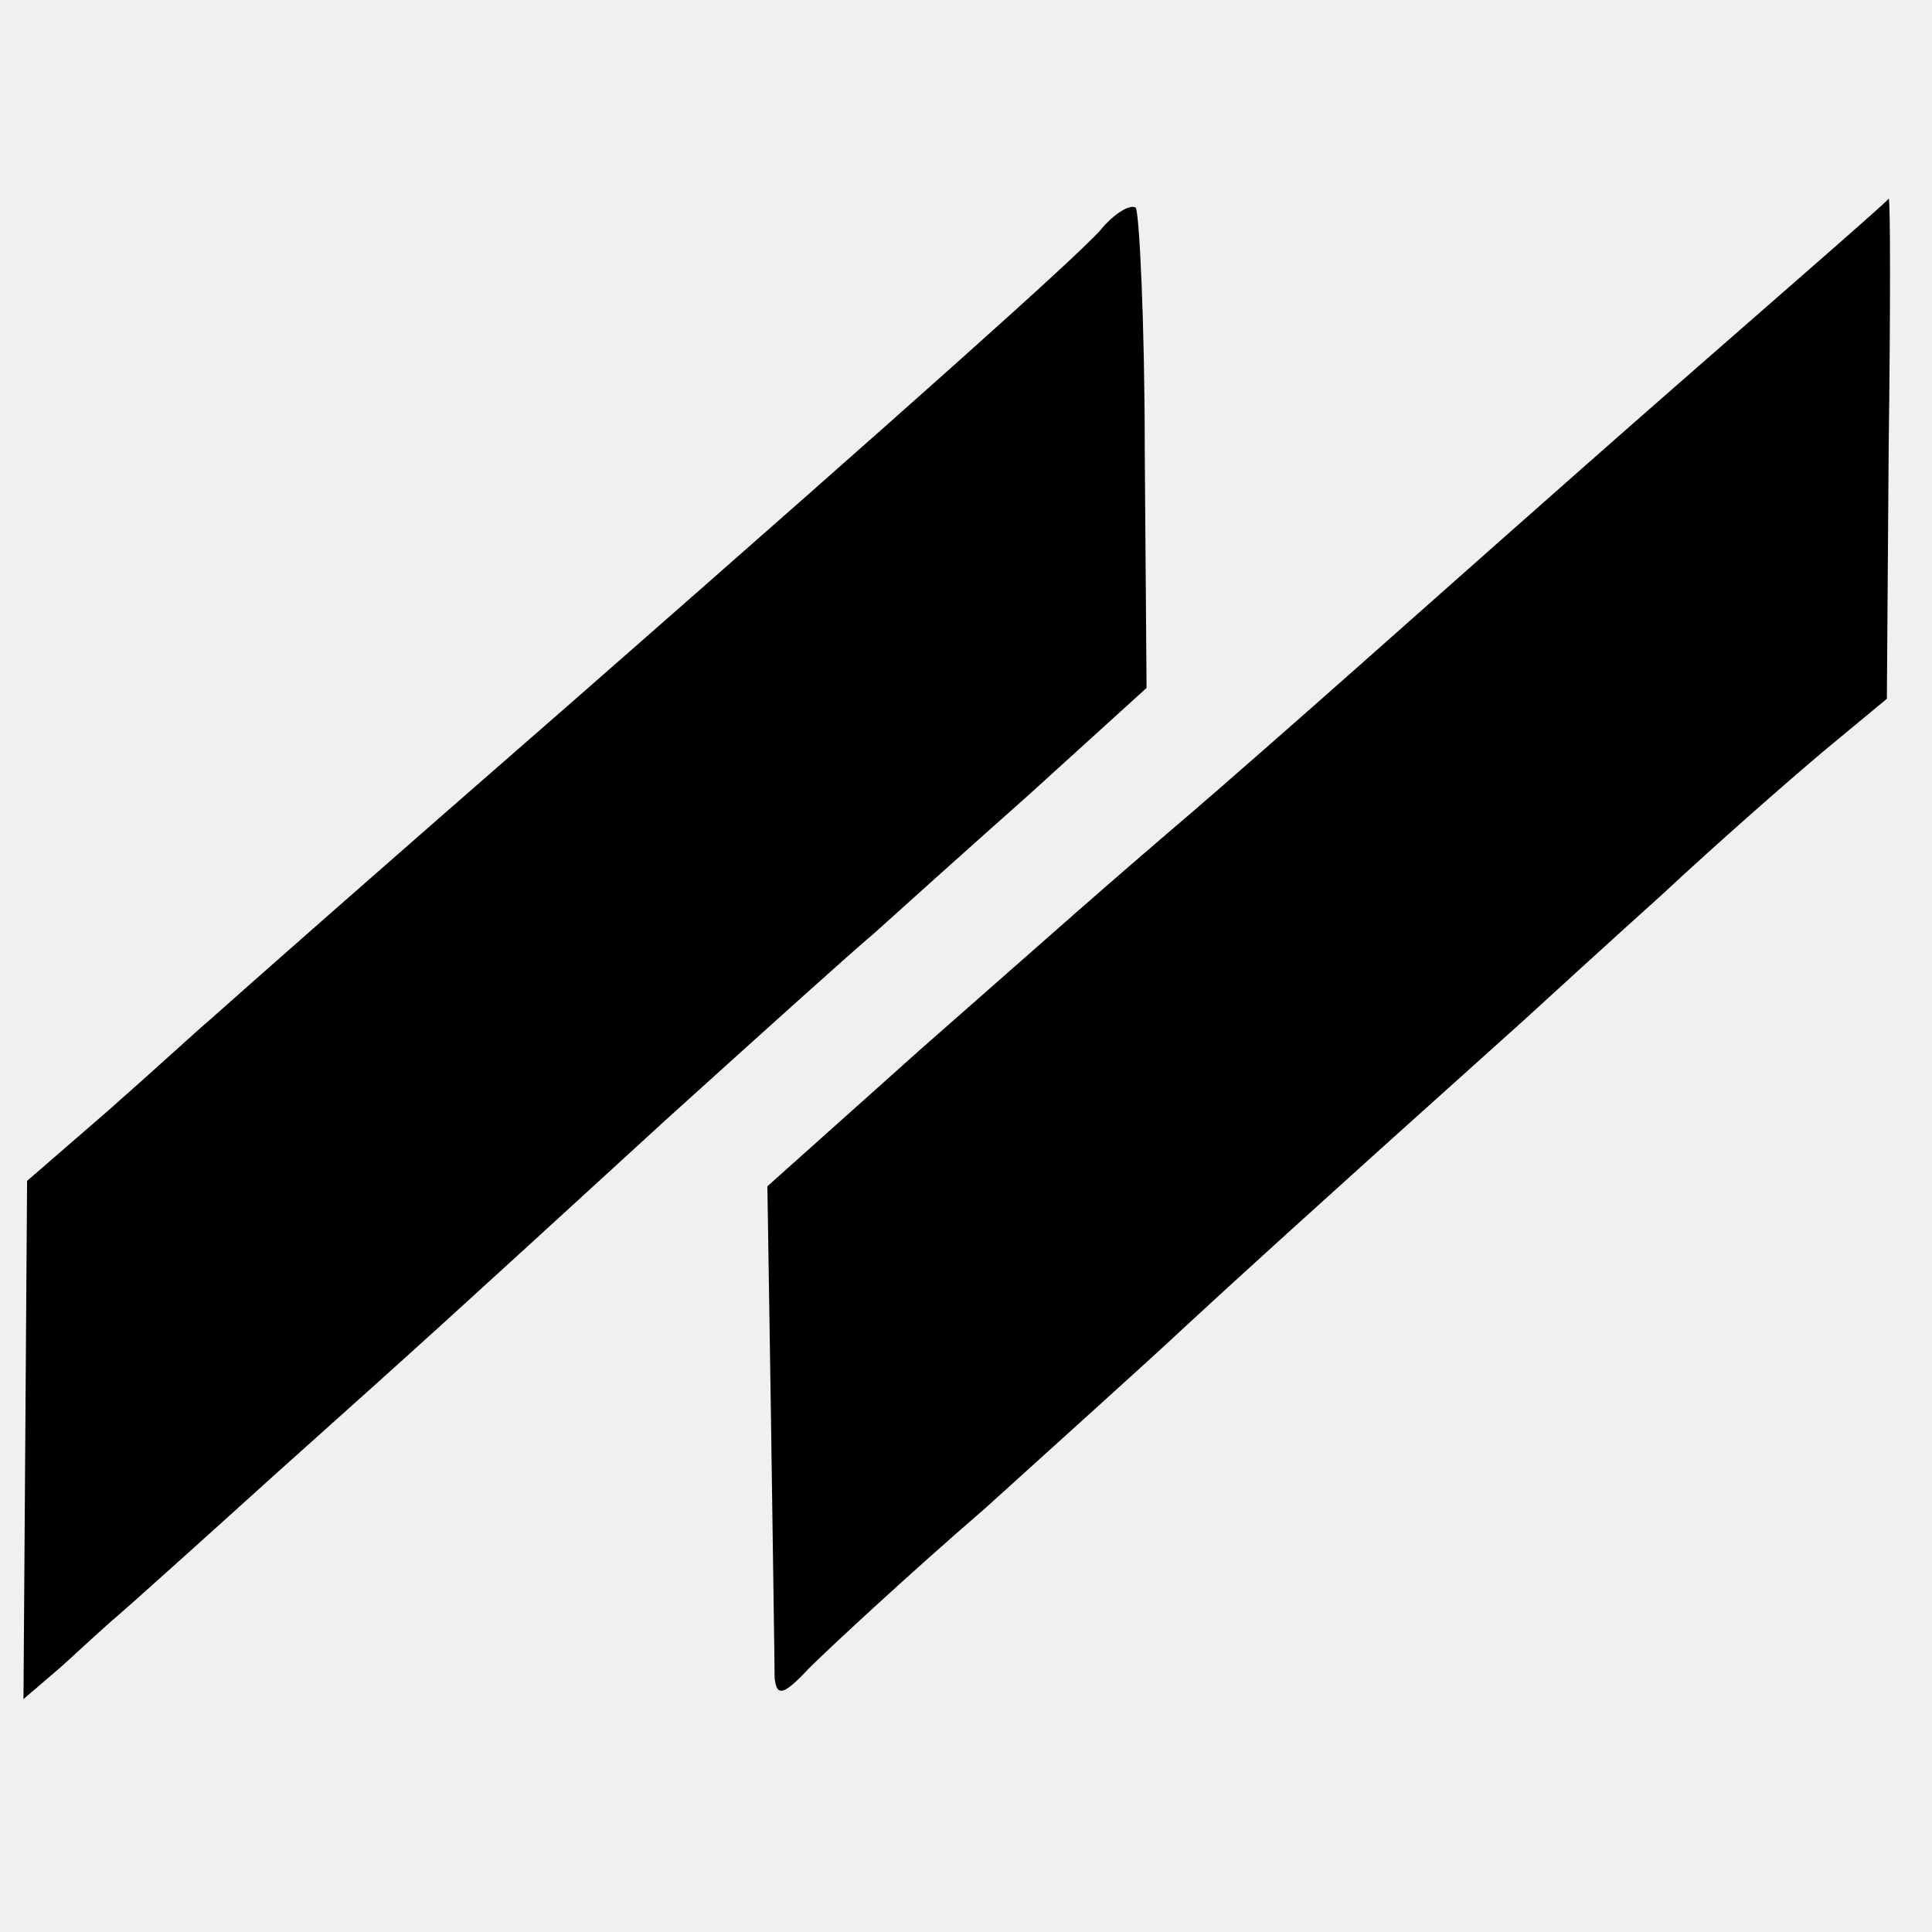
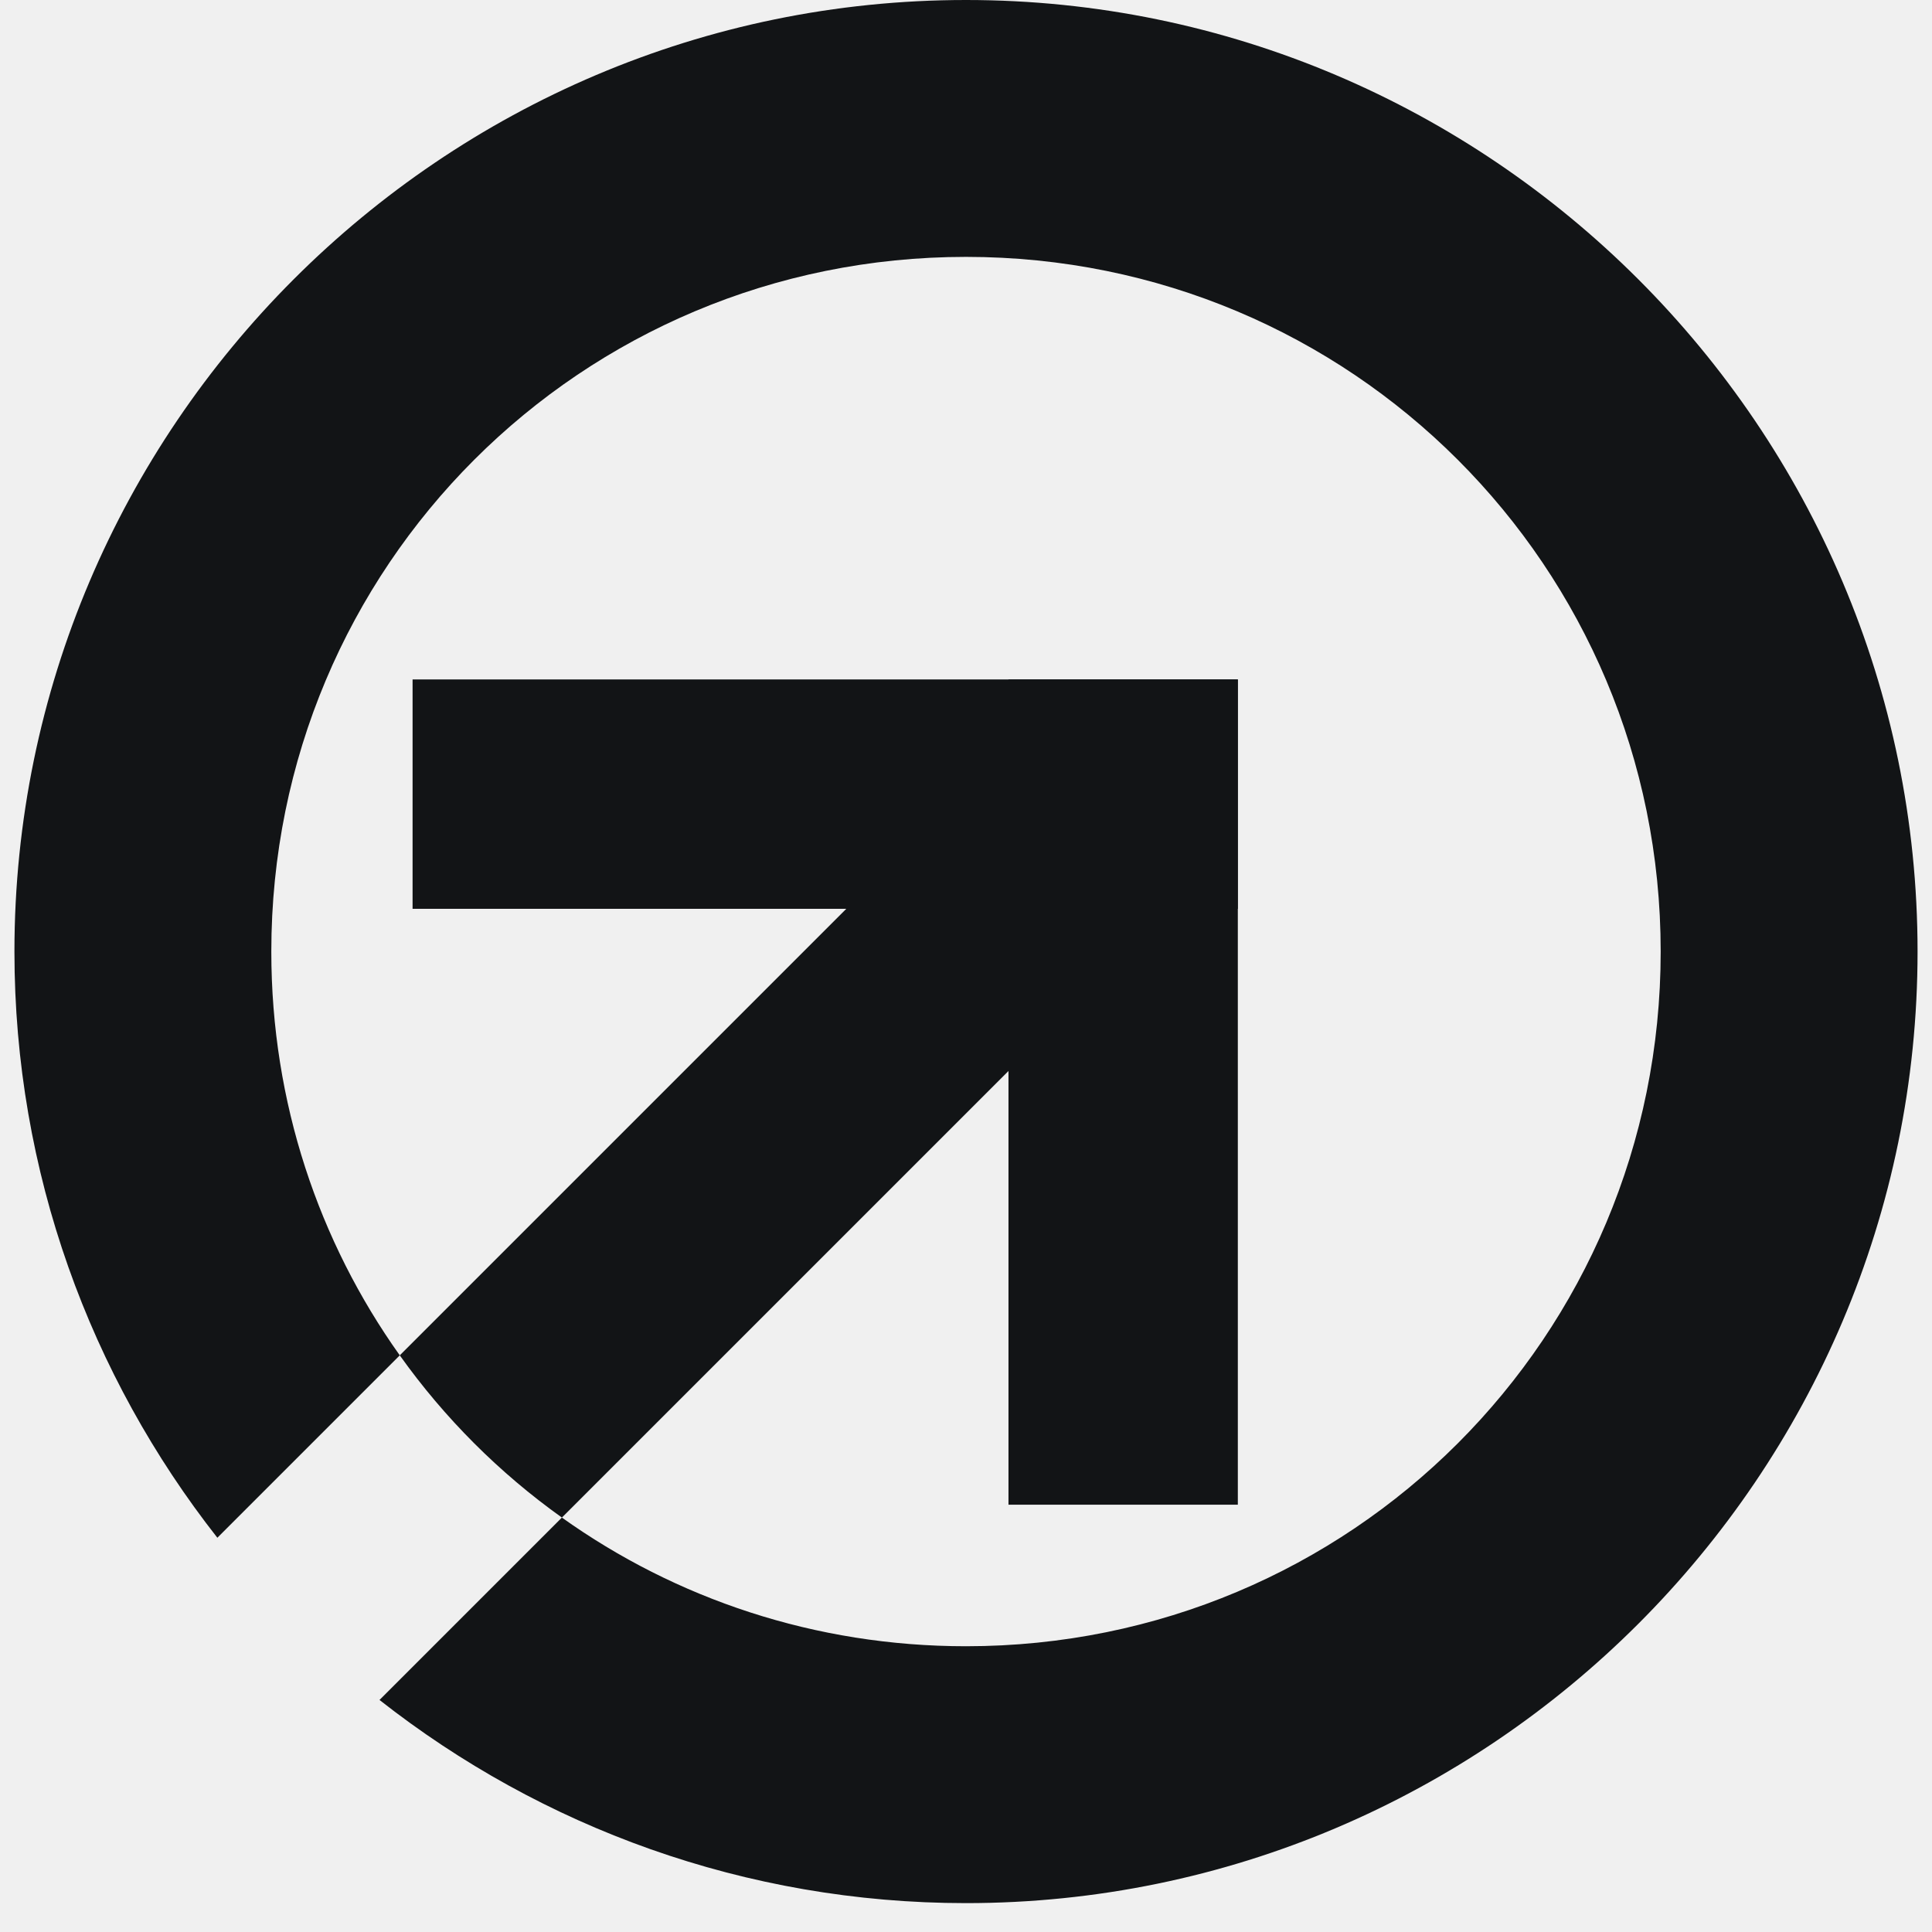
- <svg xmlns="http://www.w3.org/2000/svg" version="1.0" width="107pt" height="107pt" viewBox="0 0 107 107" preserveAspectRatio="xMidYMid meet">
-   <g transform="translate(0,107) scale(0.1,-0.1)" fill="#000000" stroke="none">
-     <path d="M609 942 c-17 -18 -95 -88 -289 -258 -117 -102 -177 -155 -204 -179 -6 -5 -31 -28 -56 -50 l-45 -39 -1 -144 -1 -143 21 18 c11 10 25 23 31 28 7 6 46 41 88 79 86 77 86 77 216 196 52 47 103 93 115 103 11 10 50 45 86 77 l65 59 -1 131 c0 71 -3 132 -5 135 -3 2 -12 -3 -20 -13z" />
-     <path d="M929 857 c-64 -56 -145 -128 -180 -159 -35 -31 -75 -66 -89 -78 -55 -47 -68 -59 -150 -131 l-85 -76 2 -129 c1 -71 2 -135 2 -143 1 -11 5 -10 19 5 10 10 54 51 98 89 43 39 92 83 109 99 26 24 63 58 189 171 12 11 47 43 77 70 30 28 70 63 89 79 l35 29 1 138 c1 77 1 139 0 139 0 -1 -53 -47 -117 -103z" />
+ <svg xmlns="http://www.w3.org/2000/svg" width="210mm" height="210mm" viewBox="0 0 210 210" version="1.1" id="svg5">
+   <defs id="defs2">
+     <clipPath clipPathUnits="userSpaceOnUse" id="clipPath58421">
+       <rect style="fill:#ffffff;fill-opacity:1;stroke-width:0.265" id="rect58423" width="93.282" height="77.1" x="40.768" y="48.396" />
+     </clipPath>
+   </defs>
+   <g id="layer1">
+     <g id="g126296" transform="matrix(0.7051302,0.7051302,-0.7051302,0.7051302,105.7036,-44.24048)" style="fill:#121416;fill-opacity:1">
+       <g id="path68222" transform="rotate(-45,104.8611,106.0552)" style="fill:#121416;fill-opacity:1">
+         <path style="color:#000000;fill:#121416;fill-opacity:1;stroke-width:23;-inkscape-stroke:none" d="M 105,211.868 V 121.915" id="path102958" />
+       </g>
+       <g id="path104343" style="fill:#121416;fill-opacity:1">
+         <path style="color:#000000;fill:#121416;fill-opacity:1;stroke-width:25;-inkscape-stroke:none" d="M 158.959,135.732 95.353,72.126" id="path118584" />
+         <path style="color:#000000;fill:#121416;fill-opacity:1;-inkscape-stroke:none" d="M 104.191,63.287 86.514,80.965 150.121,144.57 167.799,126.893 Z" id="path118586" />
+       </g>
+       <g id="path104762" style="fill:#121416;fill-opacity:1">
+         <path style="color:#000000;fill:#121416;fill-opacity:1;stroke-width:25;-inkscape-stroke:none" d="M 49.424,135.732 113.03,72.126" id="path118578" />
+         <path style="color:#000000;fill:#121416;fill-opacity:1;-inkscape-stroke:none" d="M 104.191,63.287 40.586,126.893 58.262,144.57 121.869,80.965 Z" id="path118580" />
+       </g>
+       <g id="g105358" style="fill:#121416;fill-opacity:1">
+         <path style="color:#000000;fill:#121416;fill-opacity:1;stroke-width:25;-inkscape-stroke:none" d="M 104.192,208.844 V 80.965" id="path105354" />
+         <path id="path105356" style="color:#000000;fill:#121416;fill-opacity:1;stroke-width:3.78;-inkscape-stroke:none" d="M 346.551,306.01 V 680.217 c 31.266,5.25 63.22,5.259 94.488,0.027 V 306.01 Z" transform="scale(0.2645833)" />
+       </g>
+       <path id="path106142" style="color:#000000;fill:#121416;fill-opacity:1;stroke-width:3.78;-inkscape-stroke:none" d="M 393.877,5.965 C 293.441,5.965 193.004,44.127 116.68,120.451 c -152.649,152.649 -152.649,401.744 0,554.393 64.312,64.312 145.745,101.525 229.871,111.646 V 680.217 c -56.673,-9.517 -111.084,-36.246 -155.041,-80.203 -112.207,-112.207 -112.207,-292.525 0,-404.732 112.207,-112.207 292.525,-112.207 404.732,0 112.207,112.207 112.207,292.525 0,404.732 -43.999,43.999 -98.471,70.738 -155.203,80.23 v 106.268 c 84.184,-10.093 165.679,-47.314 230.033,-111.668 152.649,-152.649 152.649,-401.744 0,-554.393 C 594.748,44.127 494.313,5.965 393.877,5.965 Z" transform="scale(0.2645833)" />
+       <g id="g106140" style="fill:#121416;fill-opacity:1">
+         <path style="color:#000000;fill:#121416;fill-opacity:1;stroke-width:25;-inkscape-stroke:none" d="M 104.192,208.844 V 80.965" id="path106136" />
+       </g>
+     </g>
  </g>
</svg>
